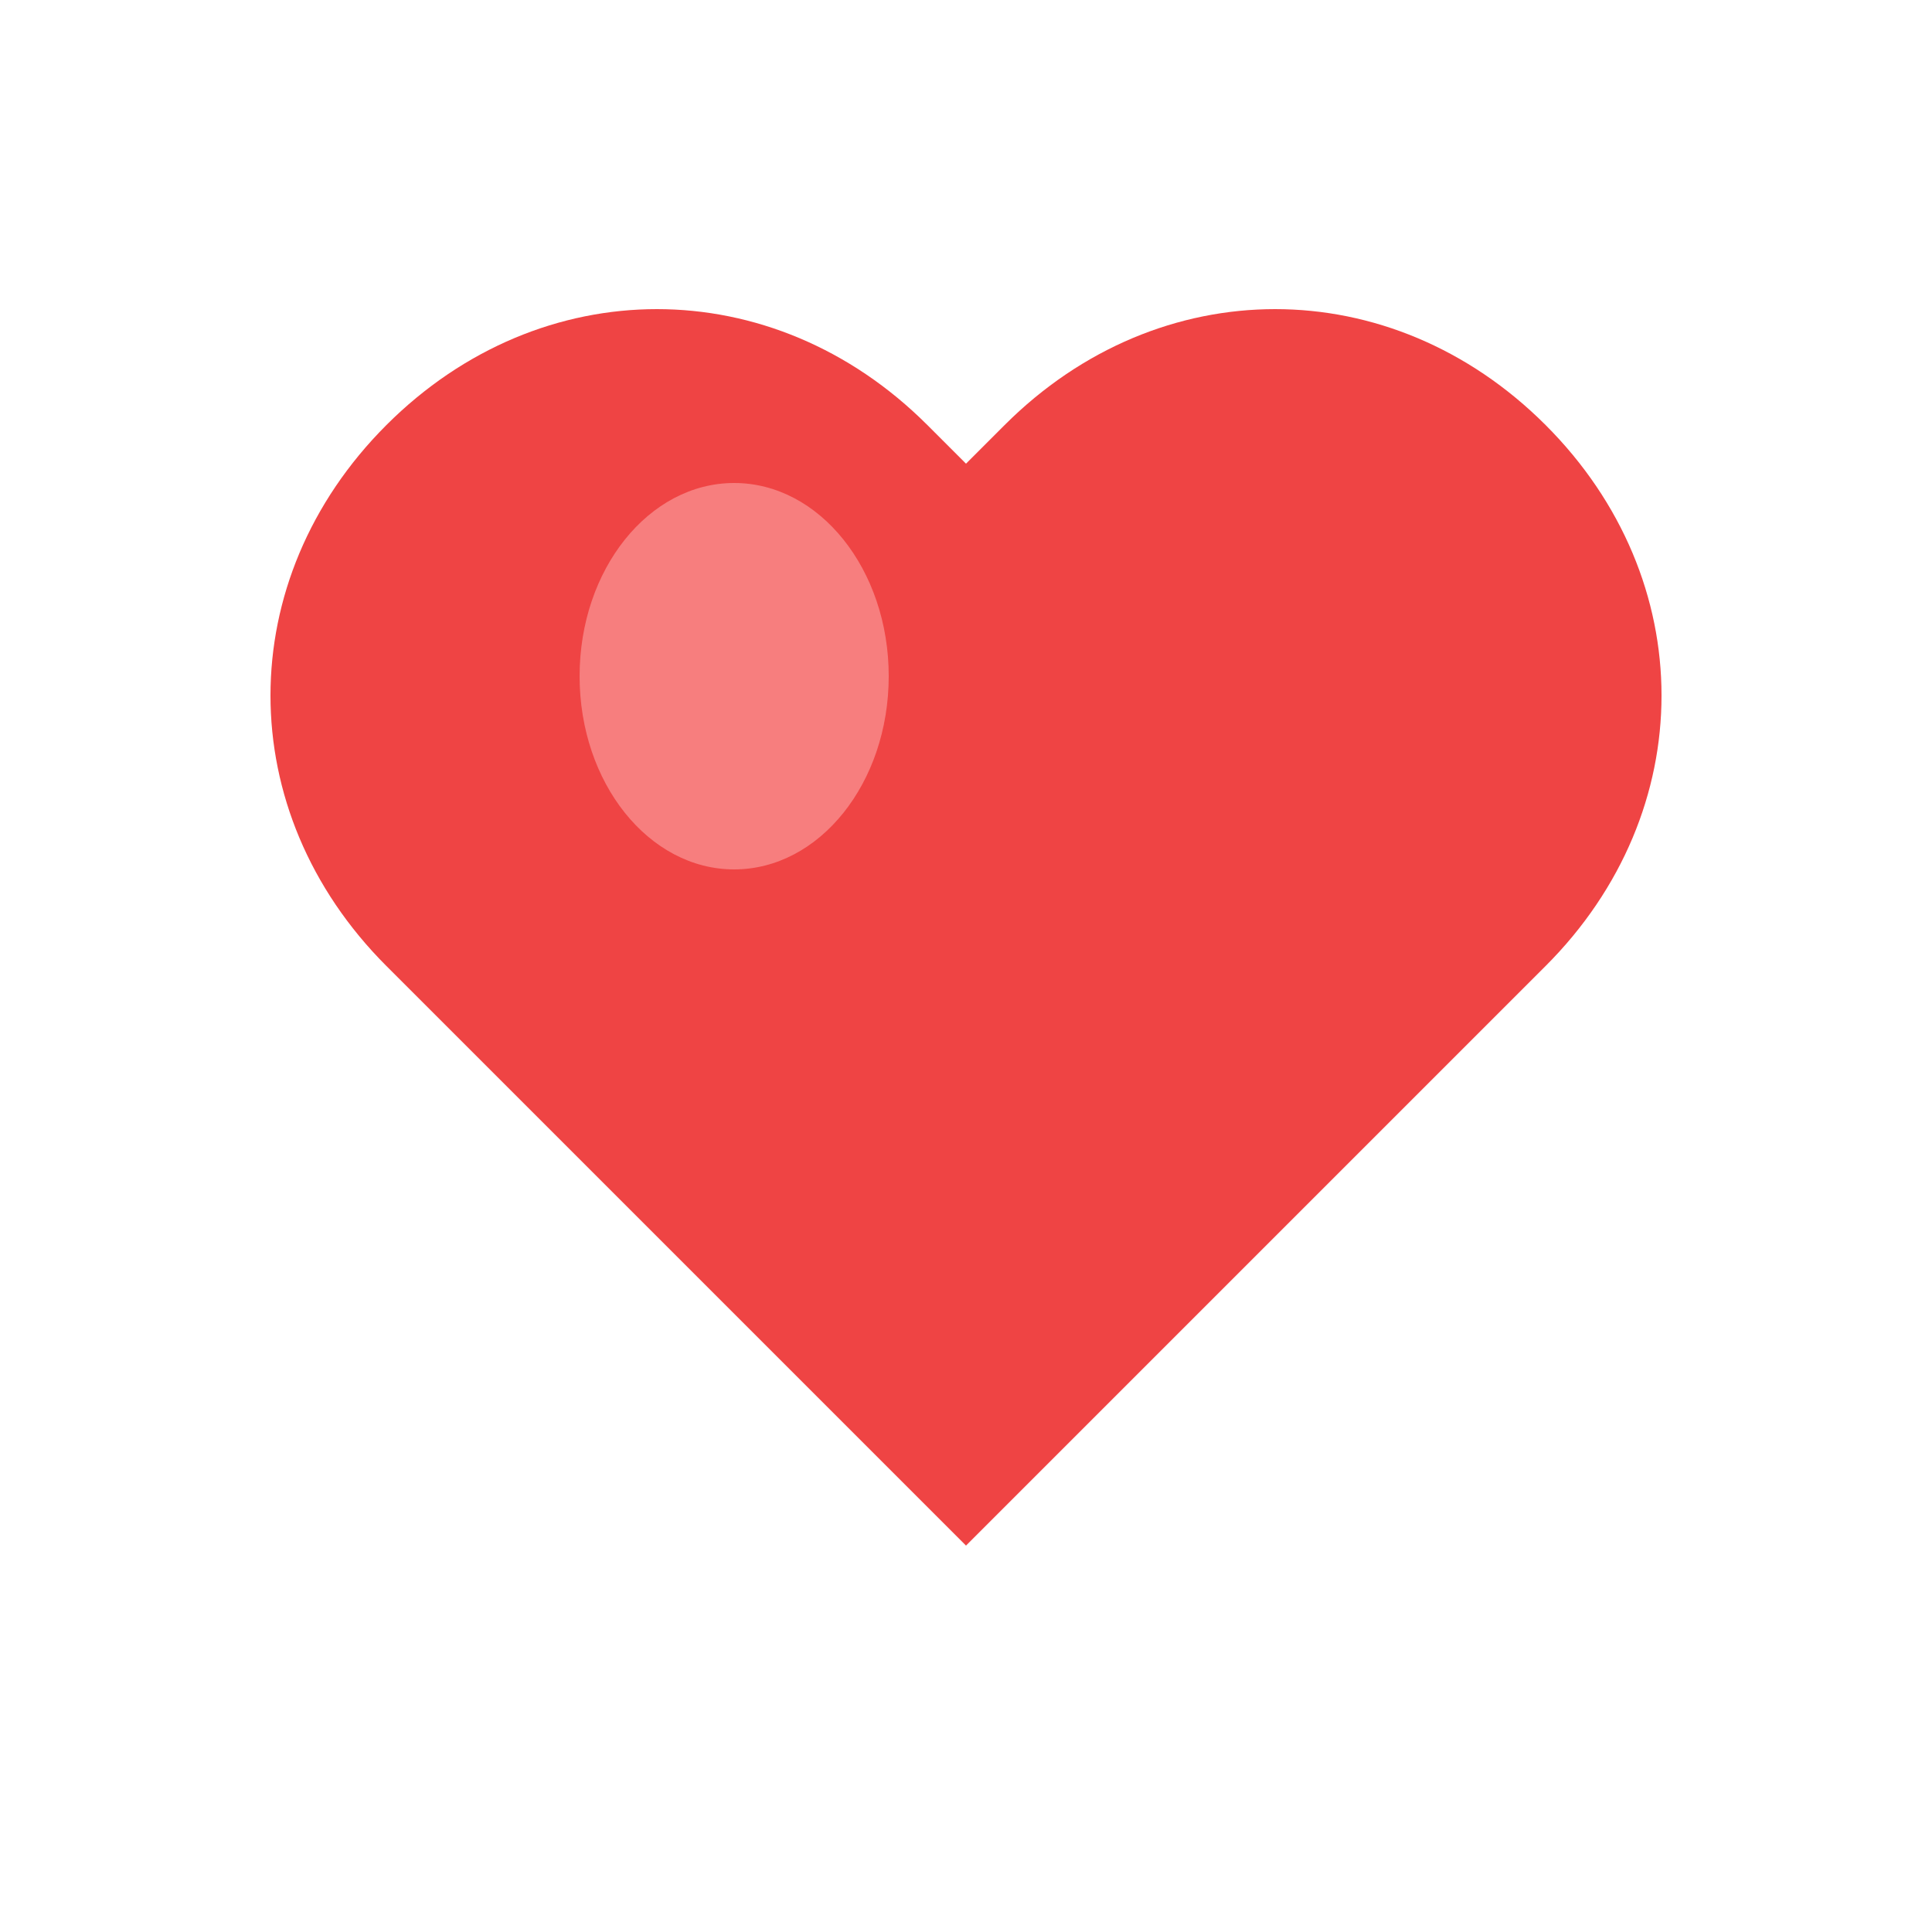
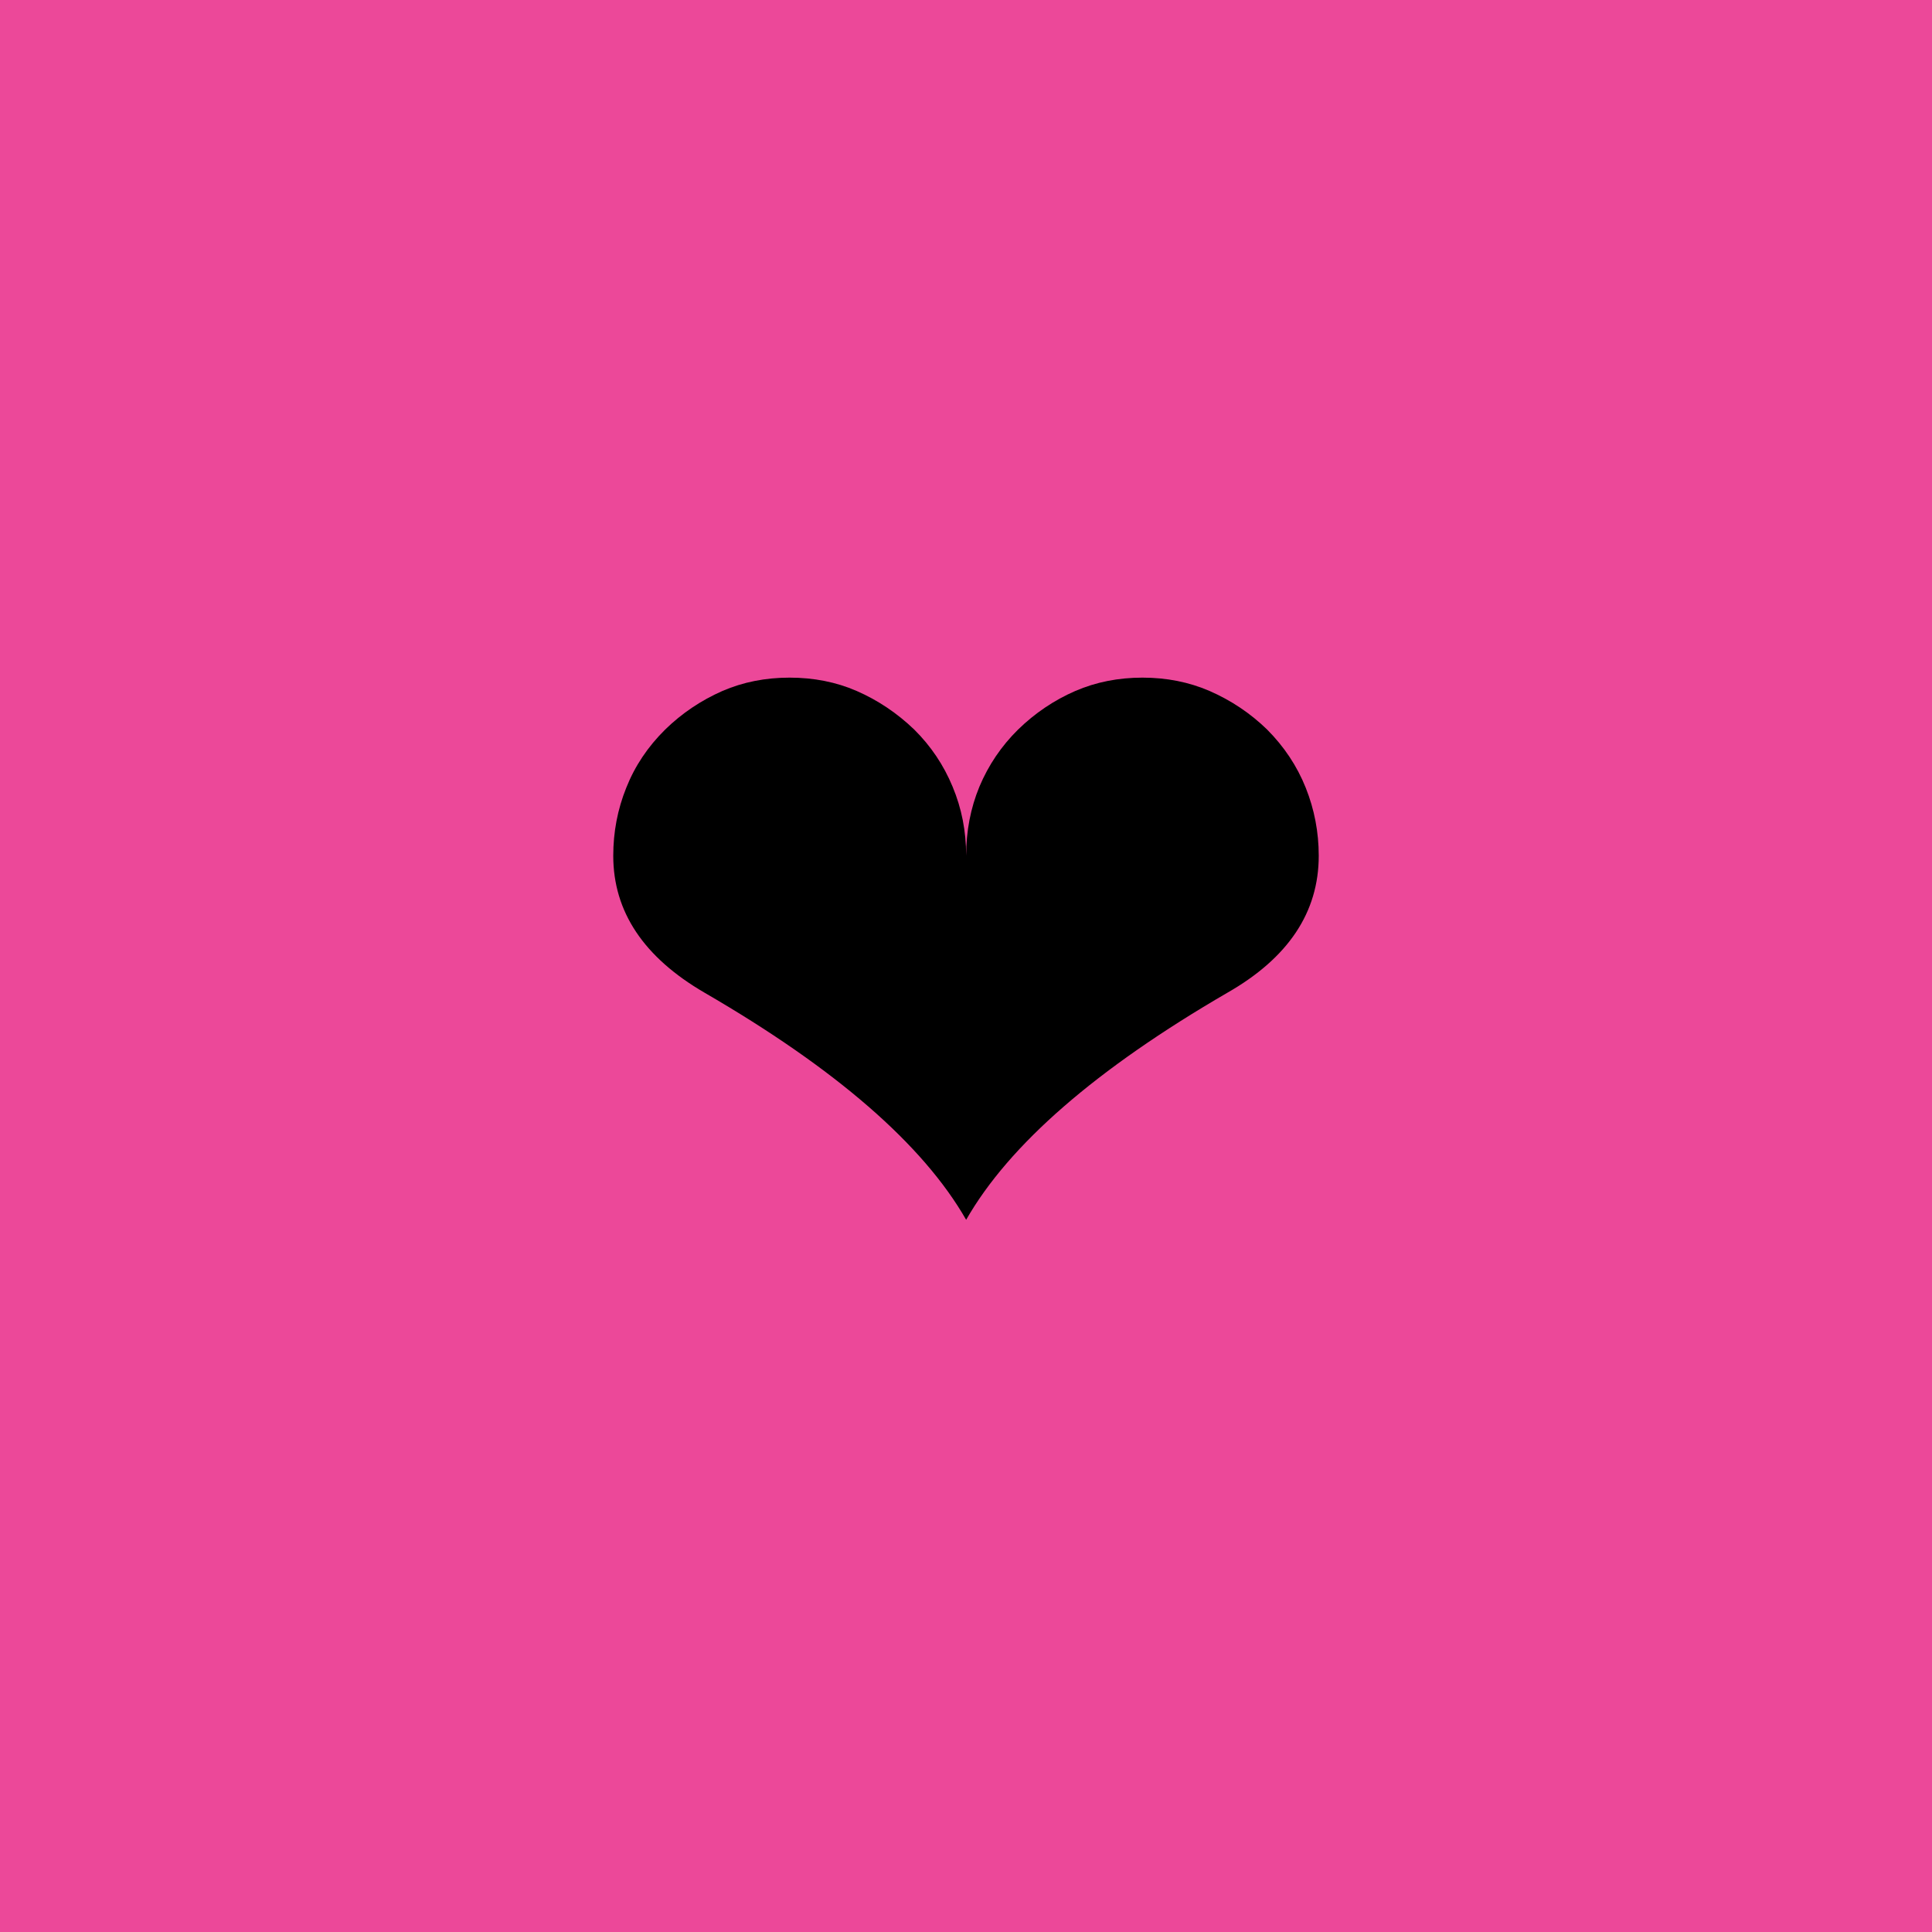
- <svg xmlns="http://www.w3.org/2000/svg" viewBox="0 0 100 100" fill="none">
-   <path d="M50 80L20 50c-8-8-8-20 0-28 8-8 20-8 28 0l2 2 2-2c8-8 20-8 28 0 8 8 8 20 0 28z" fill="#EF4444" />
-   <ellipse cx="38" cy="35" rx="8" ry="10" fill="#FCA5A5" opacity="0.6" />
+ <svg xmlns="http://www.w3.org/2000/svg" viewBox="0 0 100 100">
+   <rect width="100" height="100" fill="#EC4899" />
+   <text x="50" y="50" font-size="50" text-anchor="middle" dominant-baseline="central">❤️</text>
</svg>
